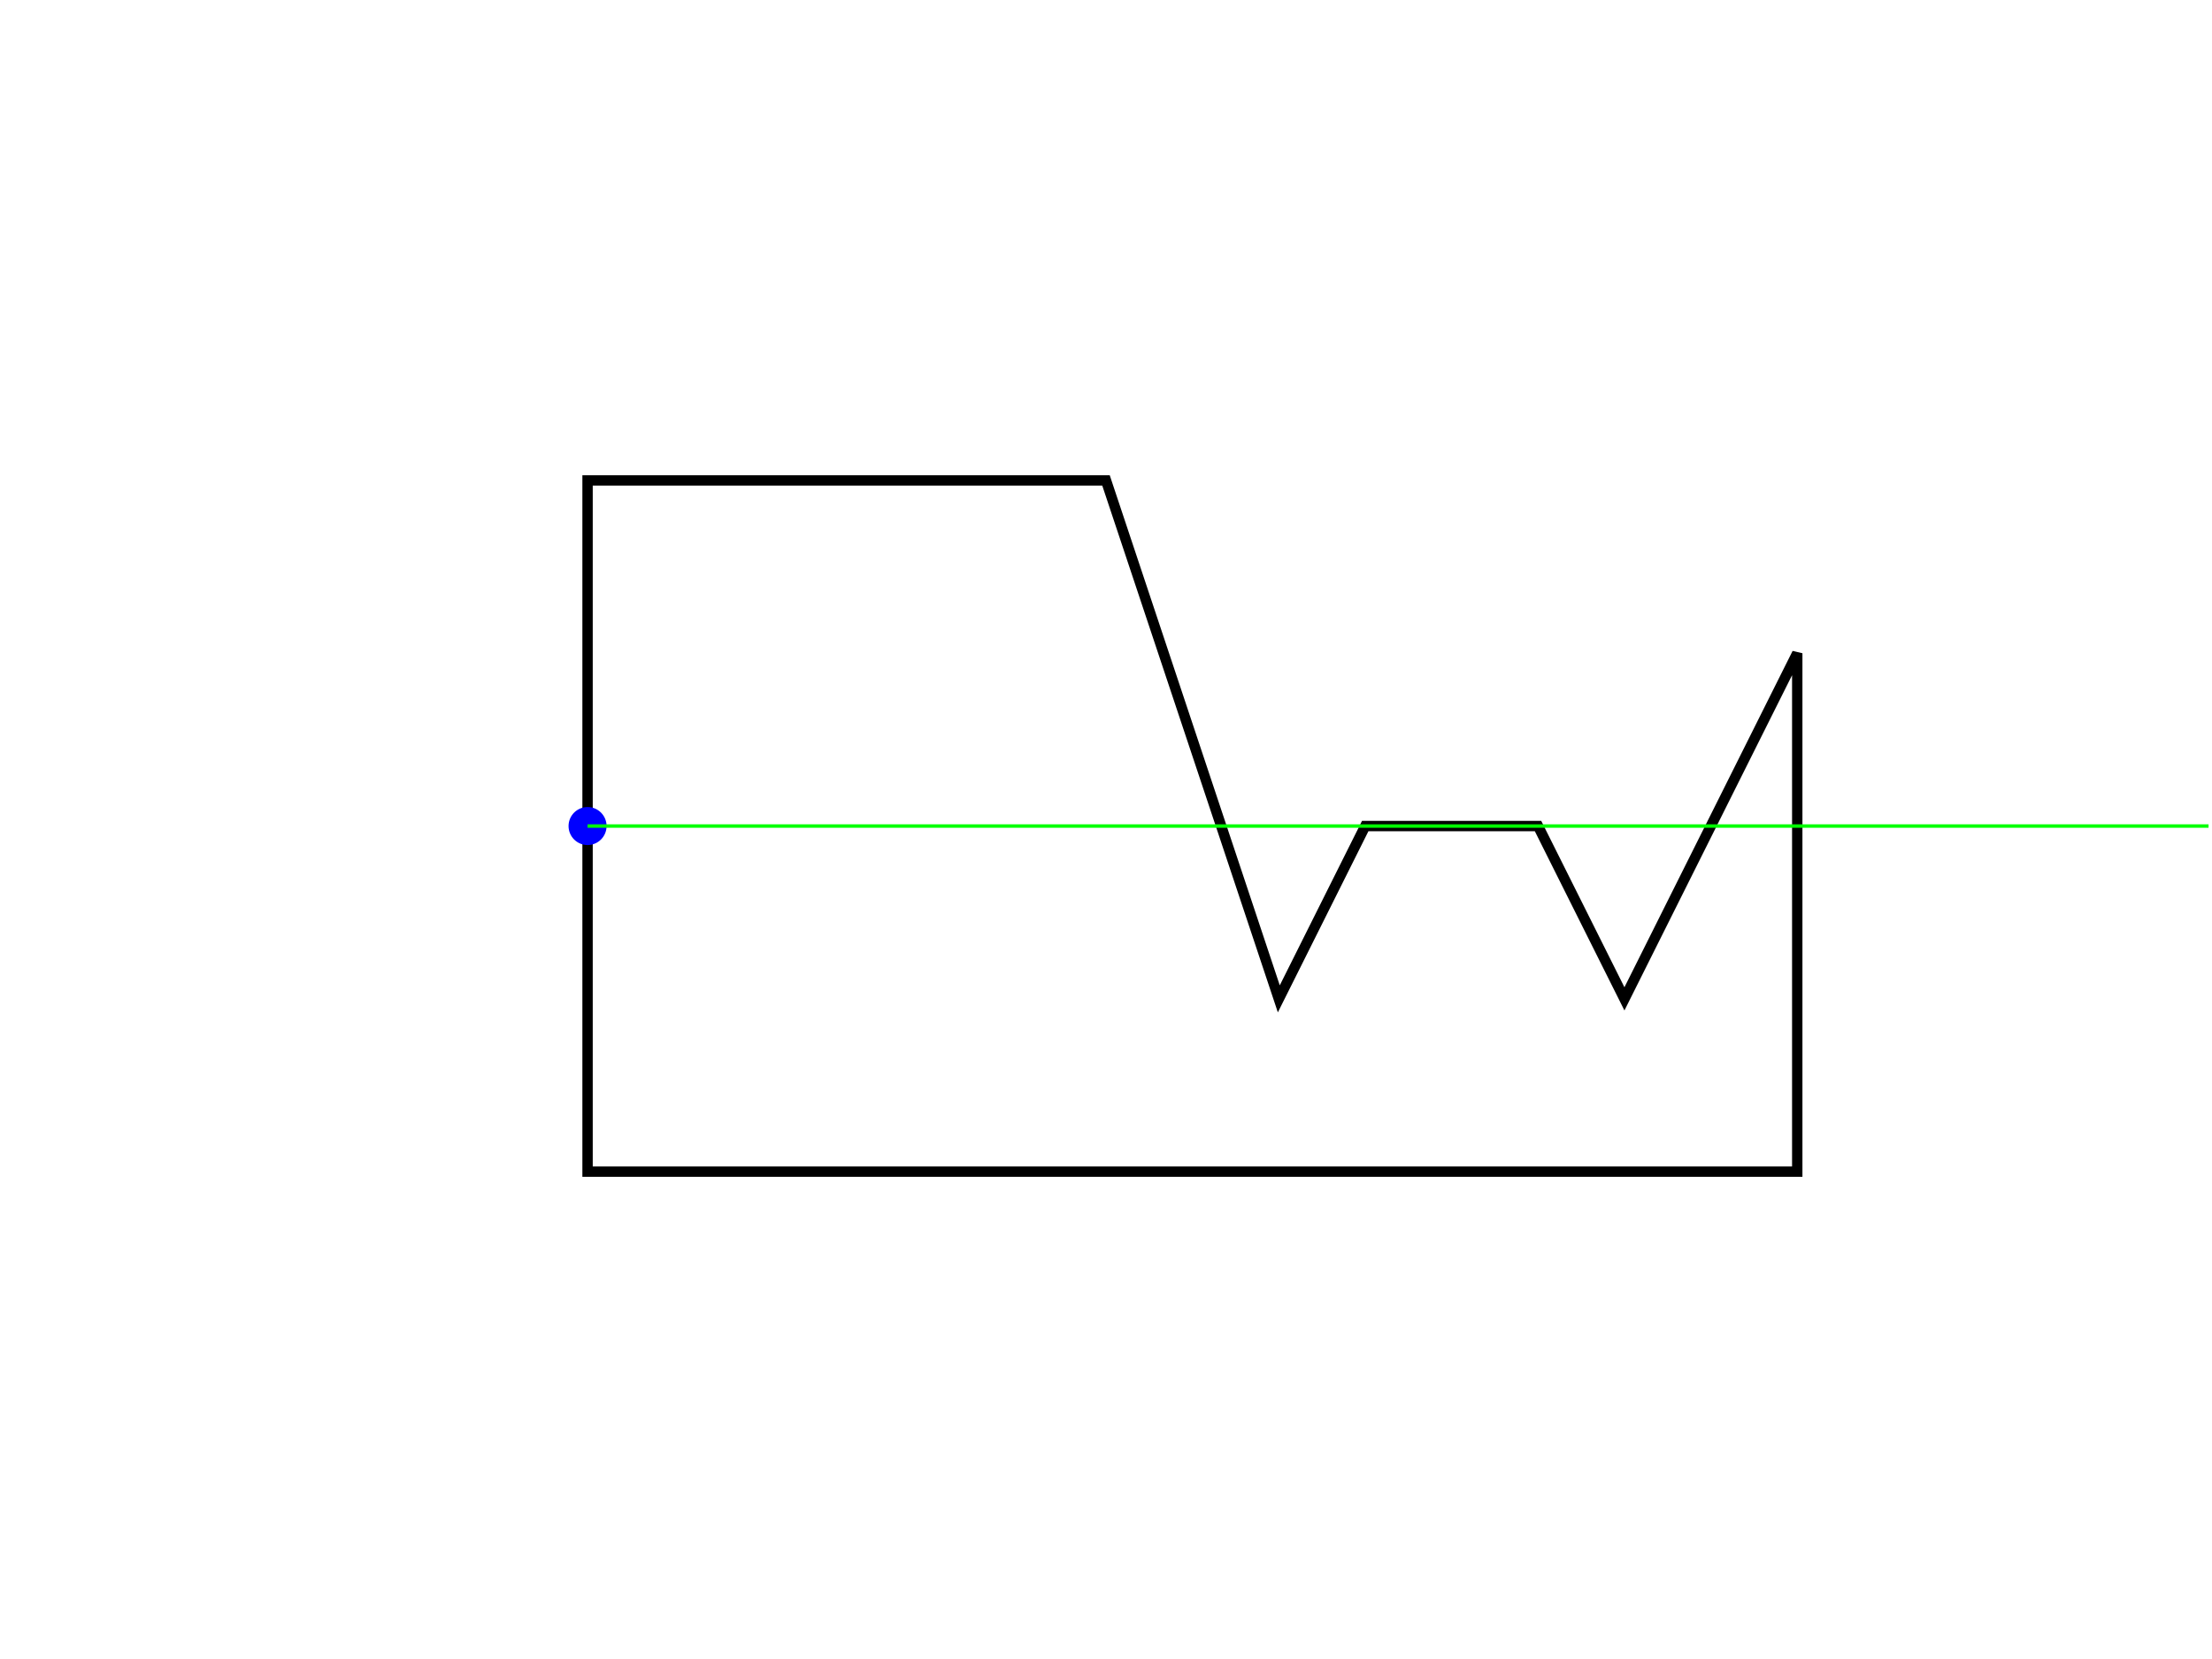
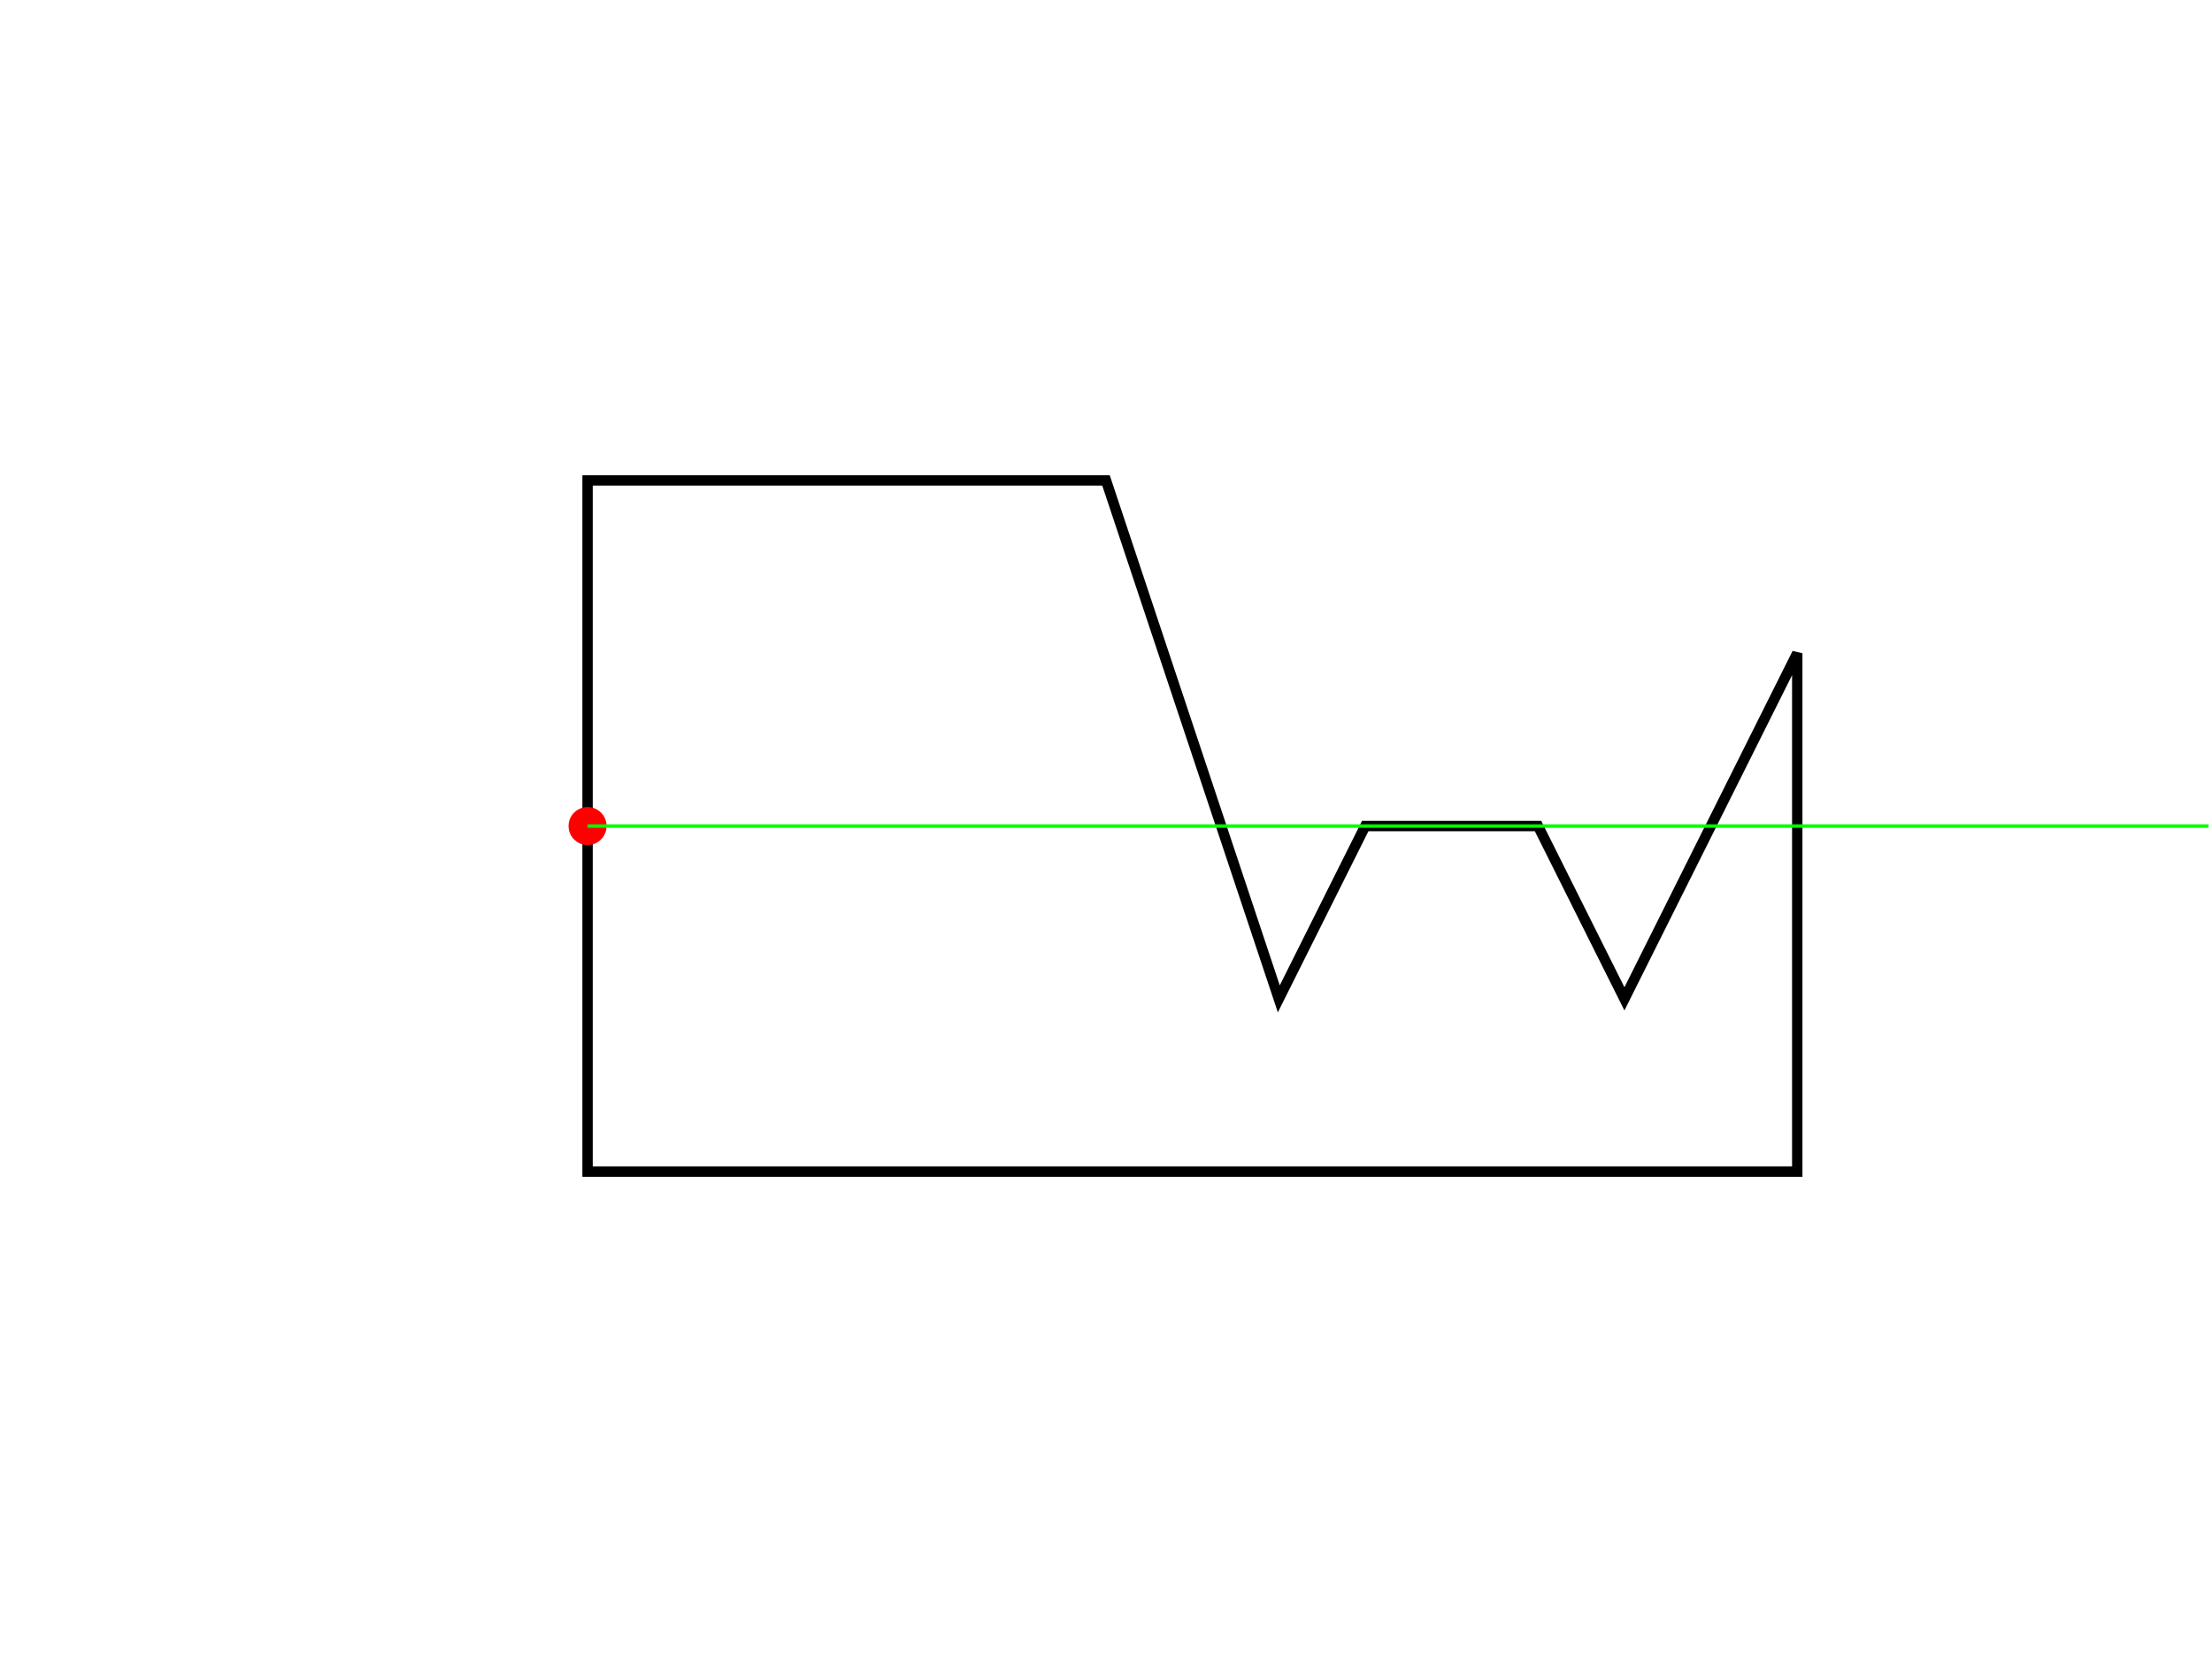
<svg xmlns="http://www.w3.org/2000/svg" version="1.1" width="640" height="480">
  <rect x="0" y="0" width="640" height="480" stroke="#ffffff" fill="#ffffff" />
  <polygon points=" 170,339 170,139 320,139 370,289 395,239 445,239 470,289 520,189 520,339 " stroke-width="3" stroke="#000000" fill="none" />
-   <circle cx="170" cy="239" r="5" stroke="#0000ff" fill="#0000ff" />
+   <circle cx="170" cy="239" r="5" stroke="#ff0000" fill="#ff0000" />
  <line x1="170" y1="239" x2="639" y2="239" stroke-width="1" stroke="#00ff00" fill="none" />
</svg>
